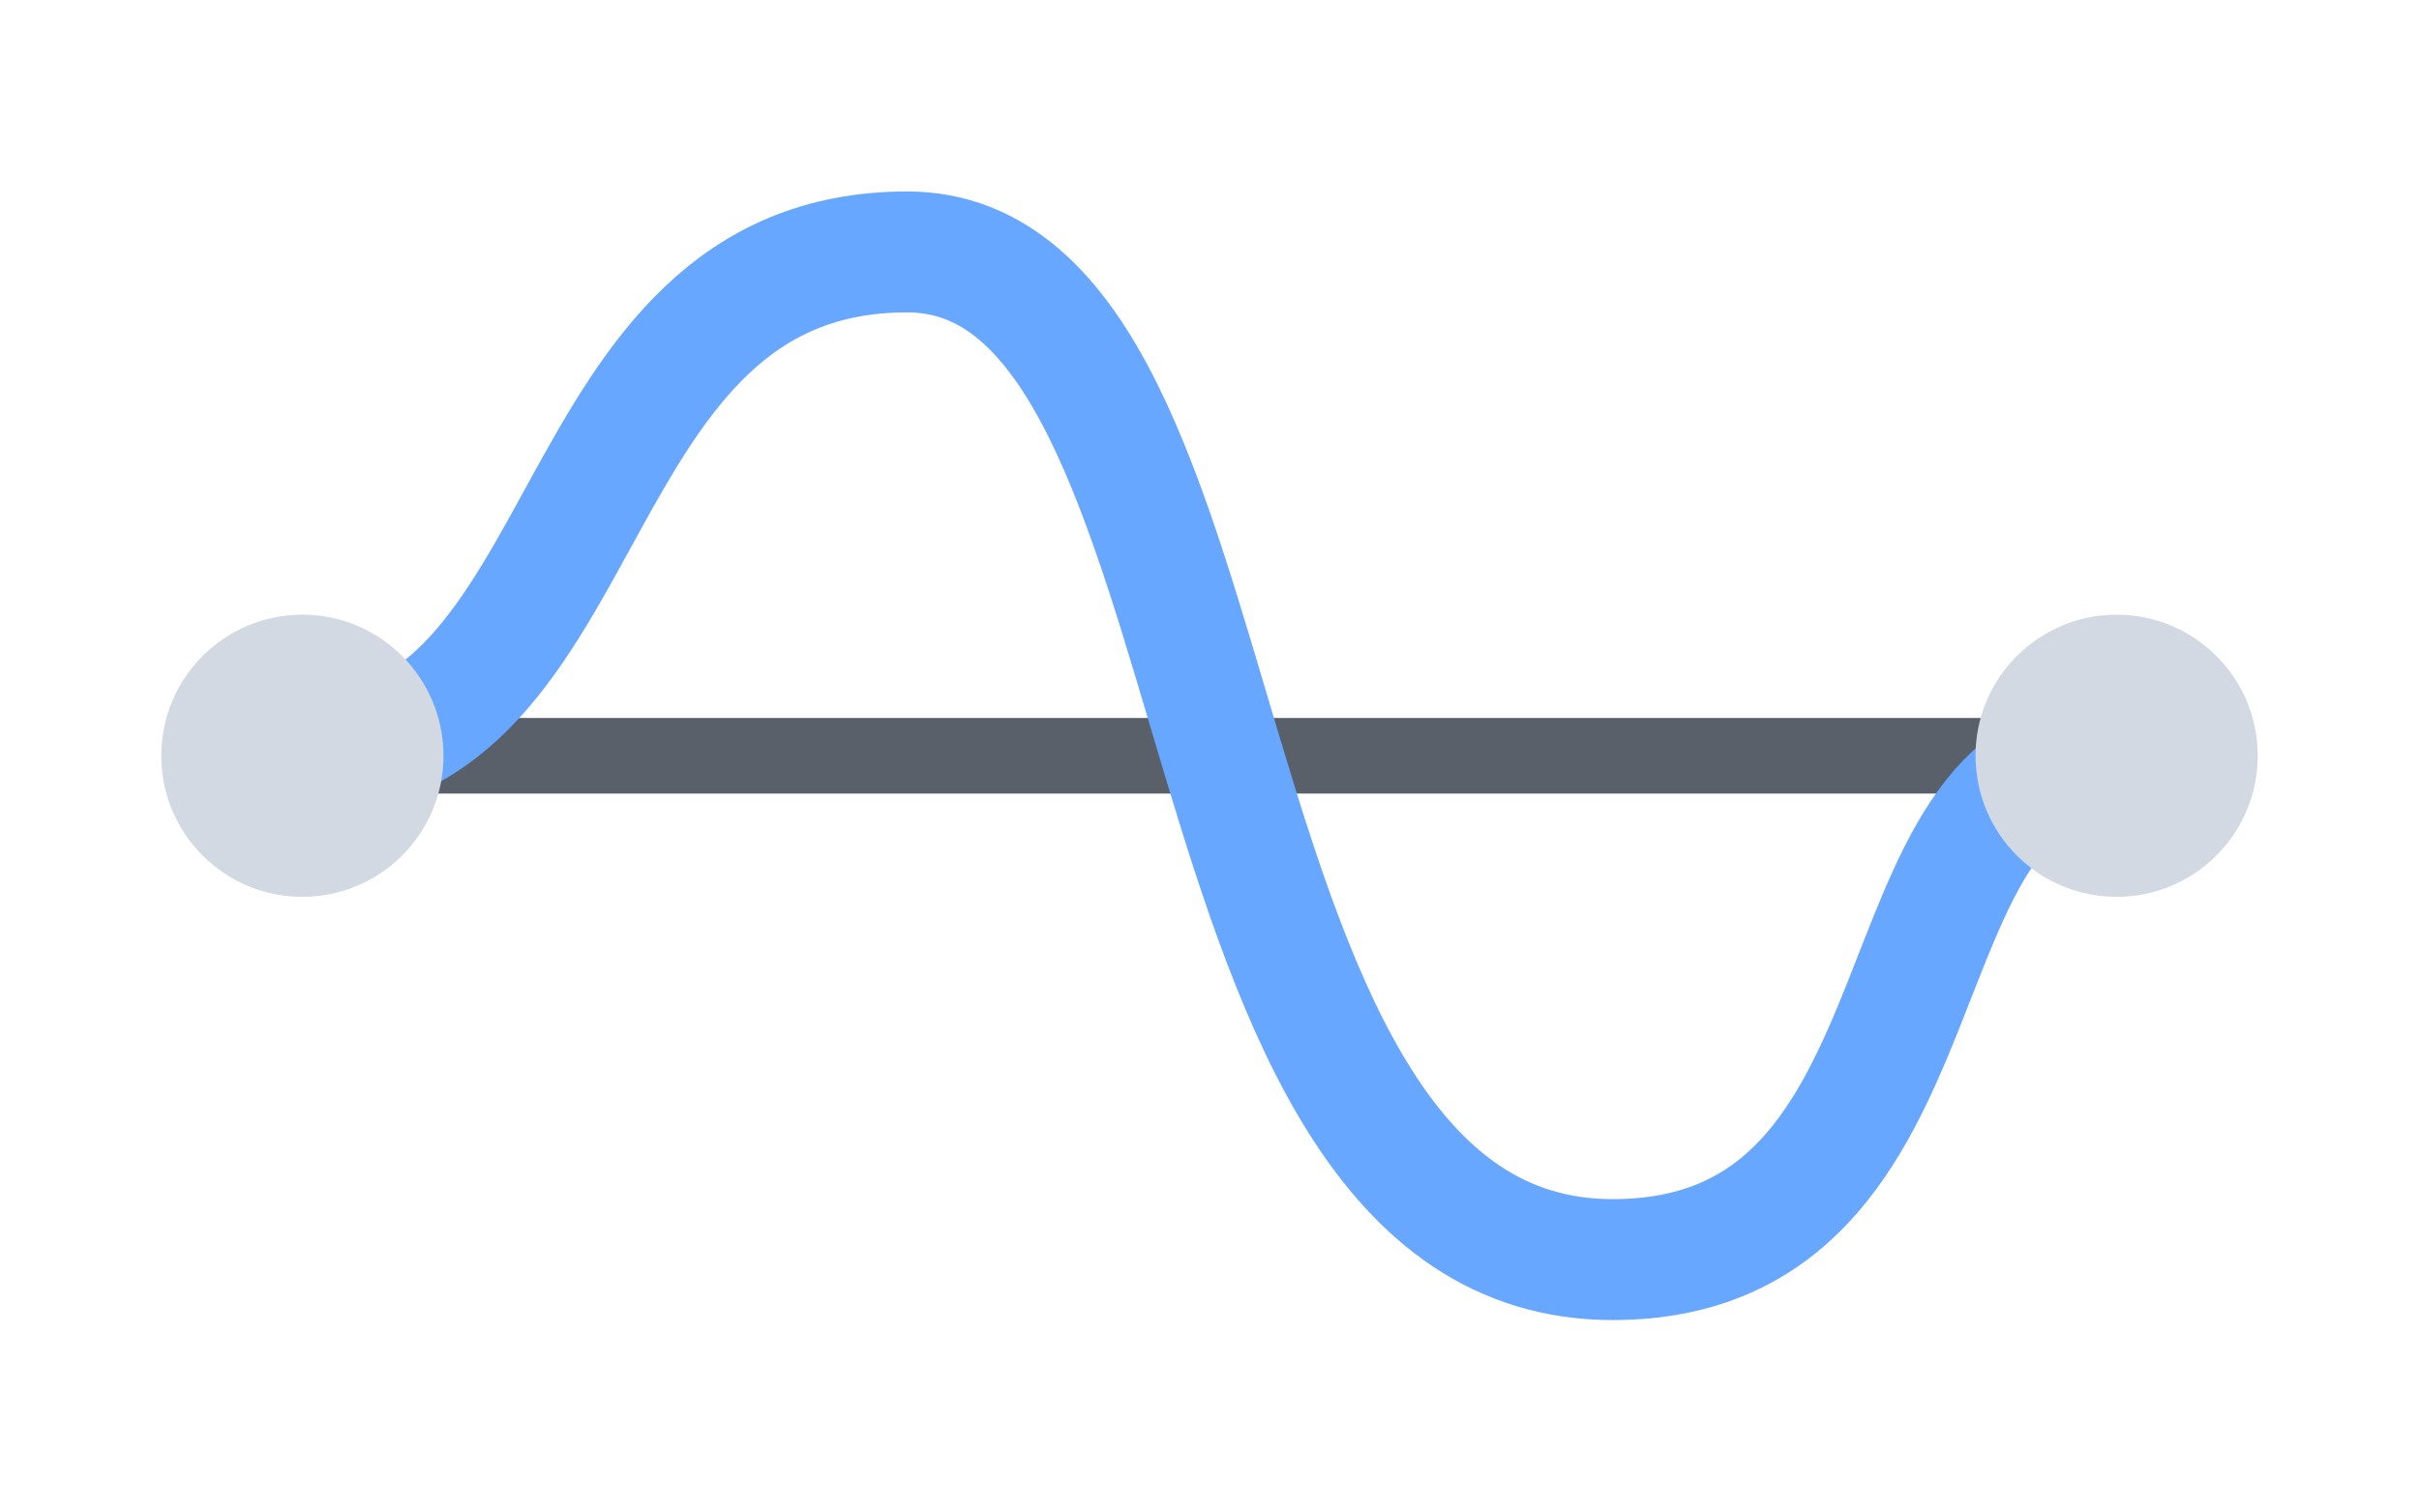
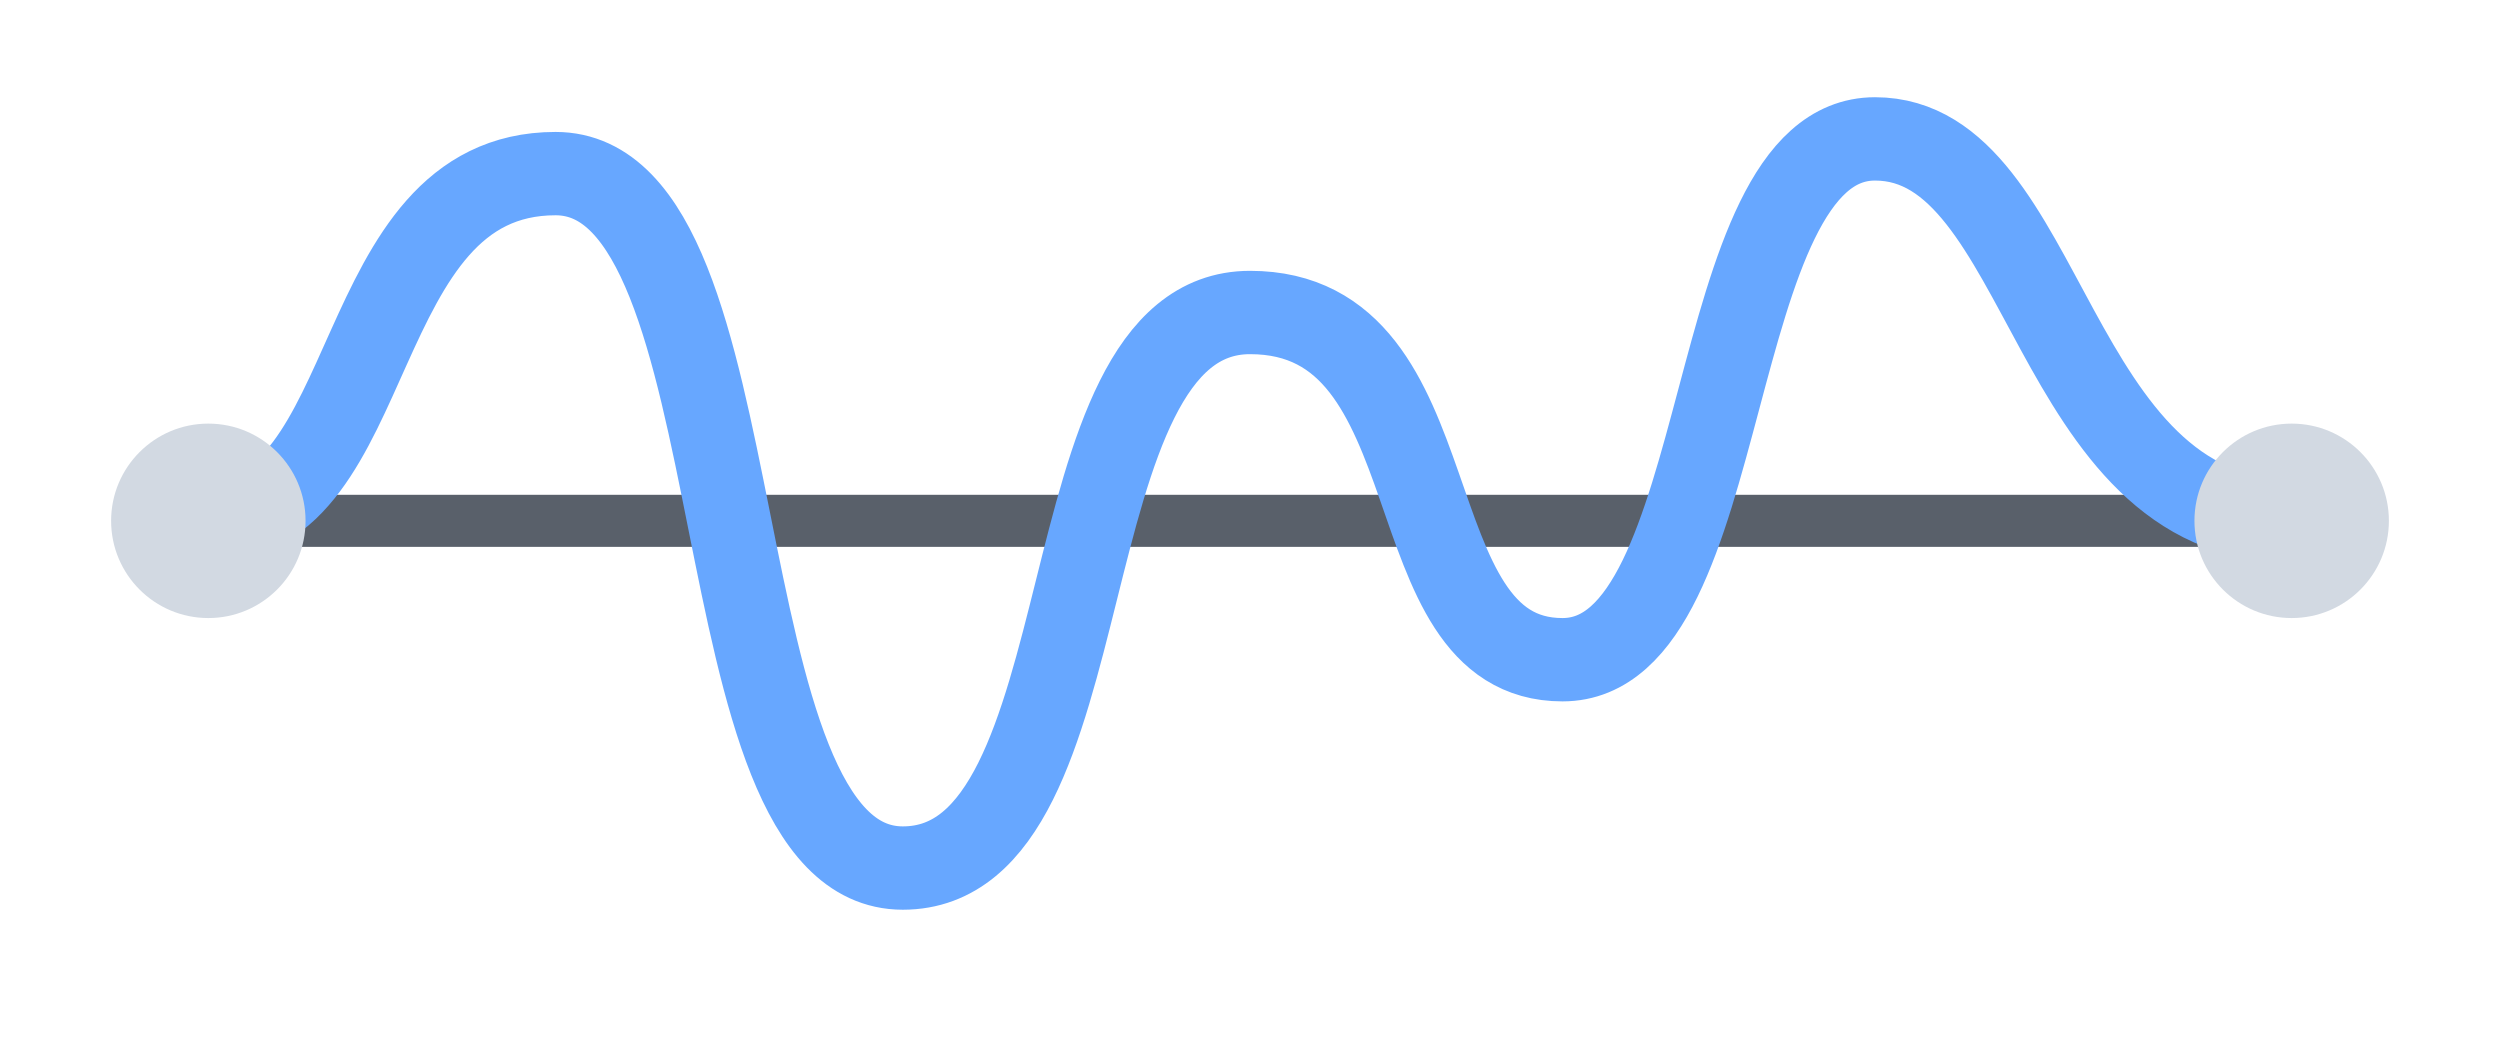
- <svg xmlns="http://www.w3.org/2000/svg" viewBox="0 0 48 30">
+ <svg xmlns="http://www.w3.org/2000/svg" viewBox="0 0 72 30">
  <g stroke-linecap="round" stroke-linejoin="round">
-     <path d="M6 15h36" fill="none" stroke="#59606a" stroke-width="1.5" />
-     <path d="M6 15c6 0 5-10 12-10s5 20 14 20c7 0 5-10 10-10" fill="none" stroke="#67a7ff" stroke-width="2.4" />
+     <path d="M6 15h60" fill="none" stroke="#59606a" stroke-width="1.5" />
+     <path d="M6 15c5 0 4-10 10-10s4 20 10 20 4-16 10-16 4 10 9 10 4-15 9-15 5 11 12 11" fill="none" stroke="#67a7ff" stroke-width="2.4" />
    <circle cx="6" cy="15" r="2.8" fill="#d2d9e2" />
-     <circle cx="42" cy="15" r="2.8" fill="#d2d9e2" />
+     <circle cx="66" cy="15" r="2.8" fill="#d2d9e2" />
  </g>
</svg>
